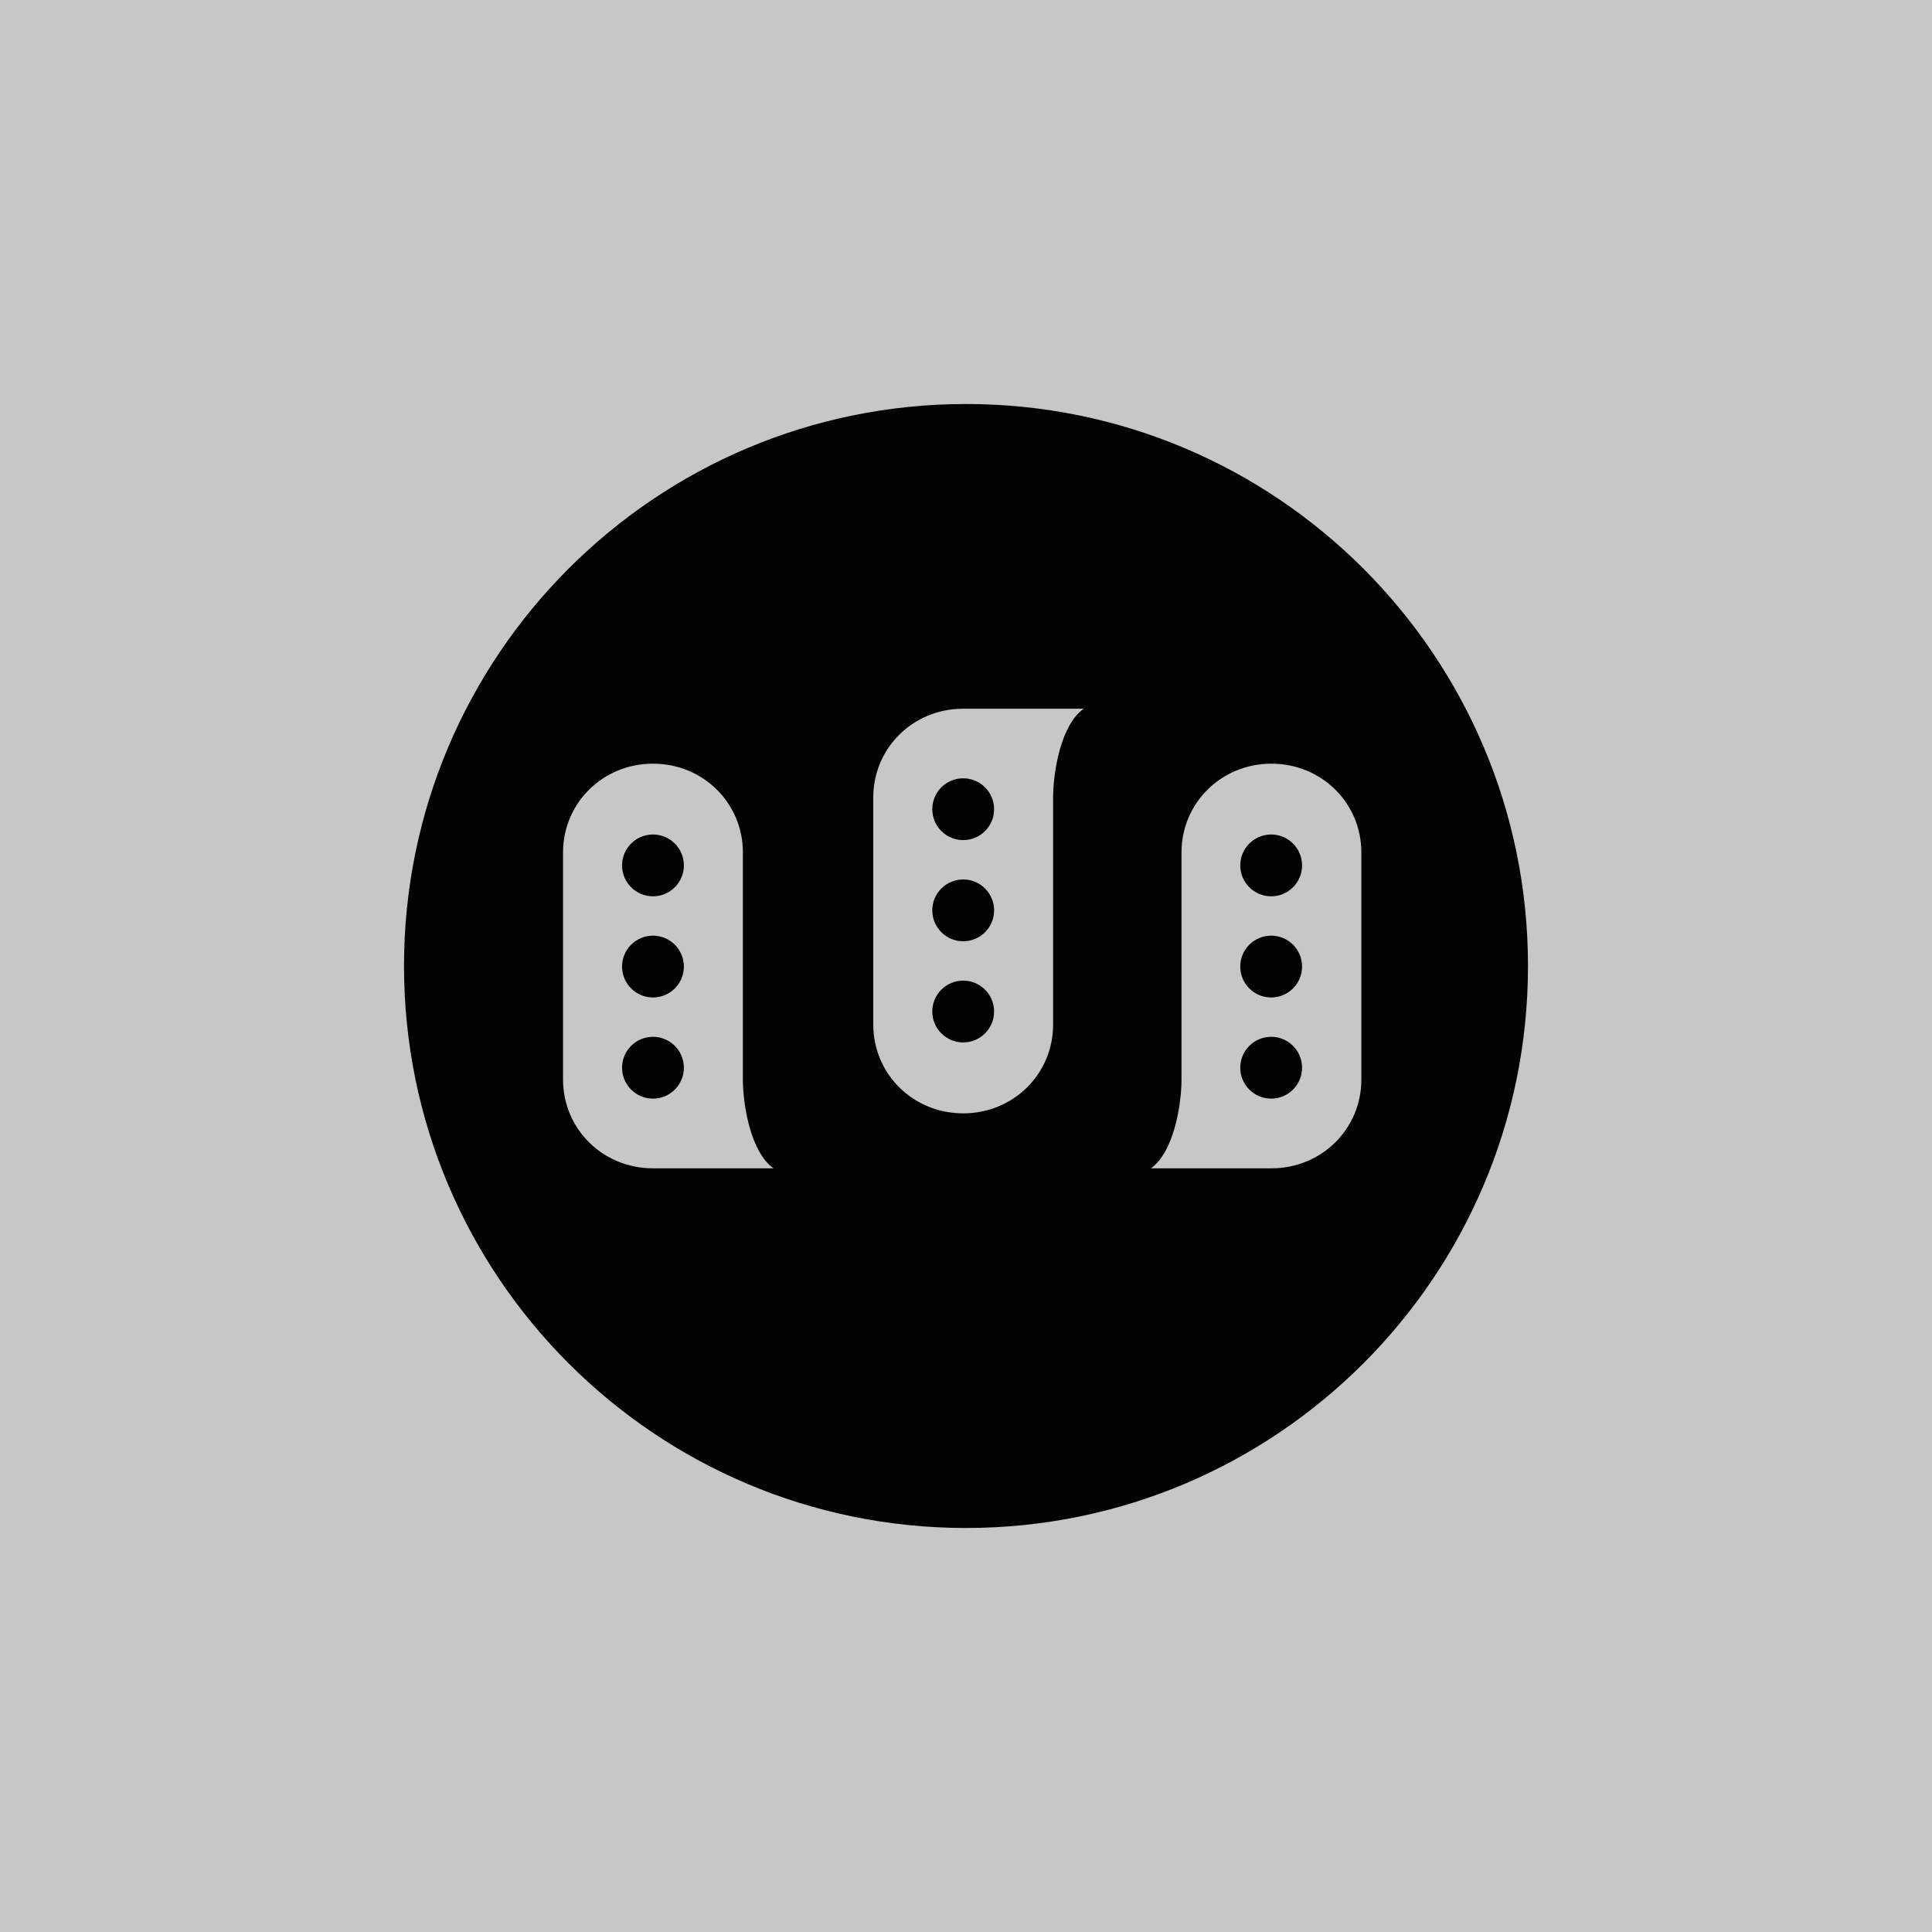
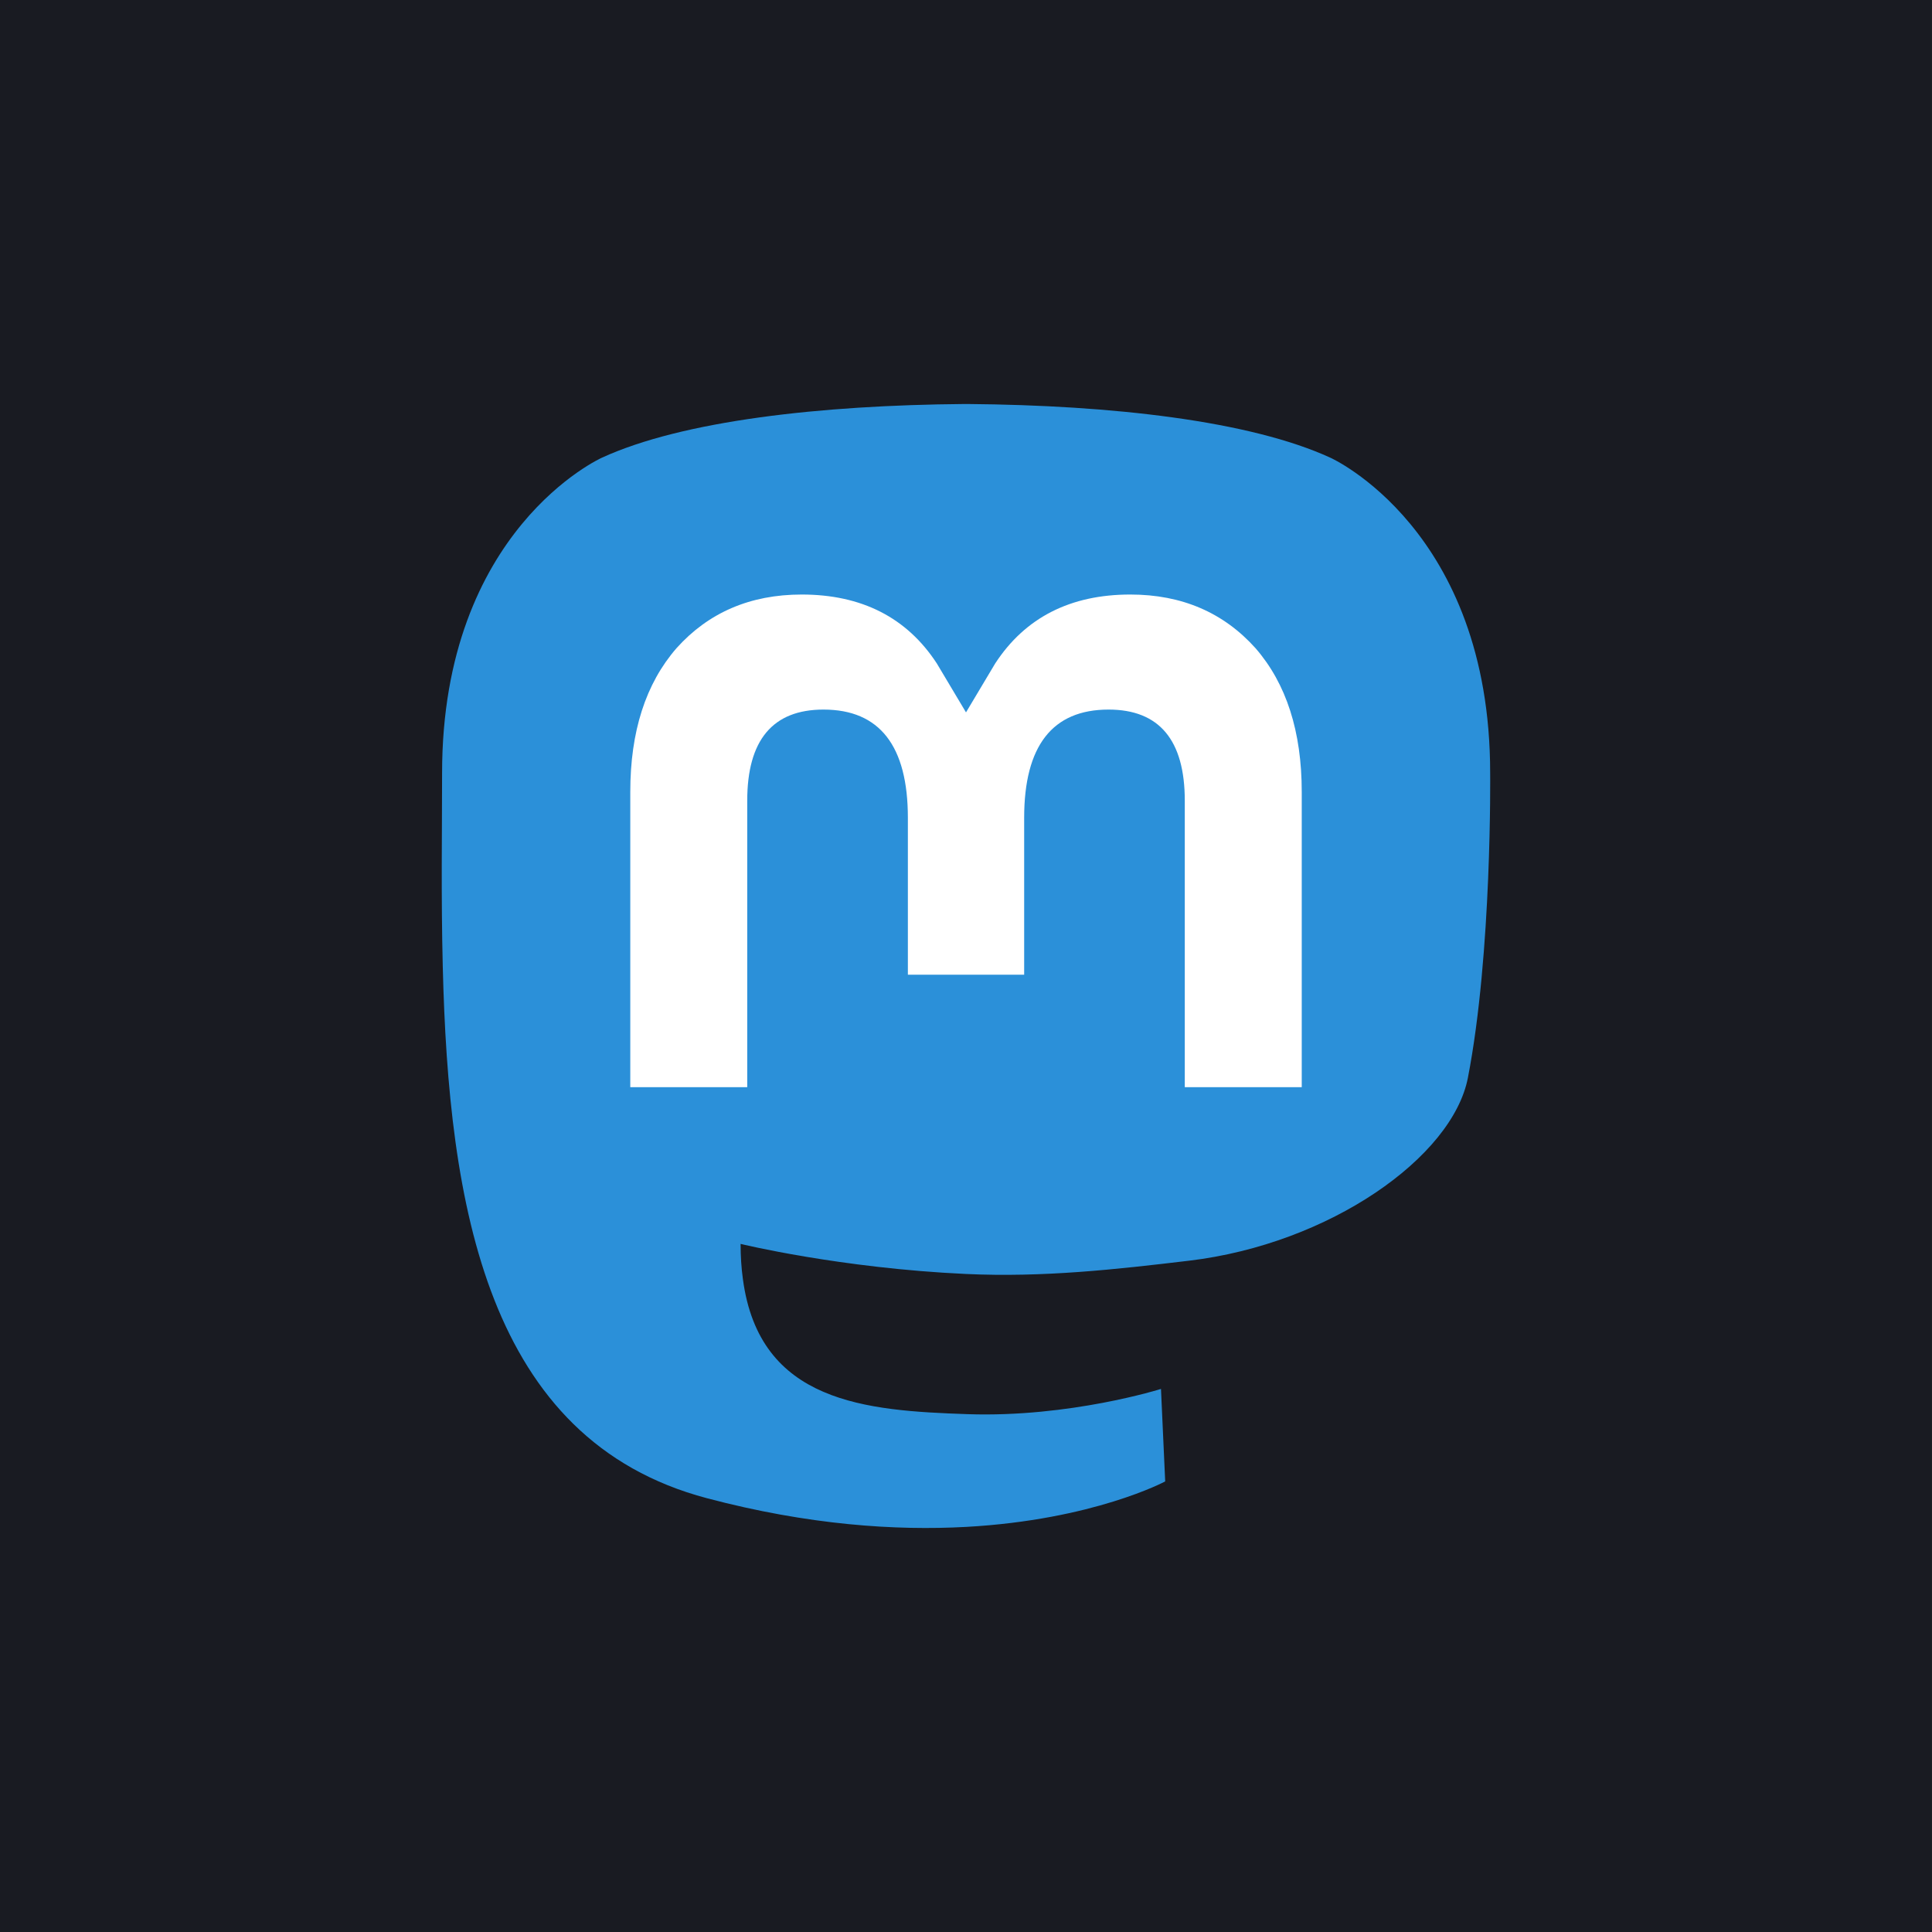
<svg xmlns="http://www.w3.org/2000/svg" width="70" height="70" viewBox="0 0 70 70" id="svg2" version="1.1">
  <defs id="defs4">
    <linearGradient x1="0" y1="0" x2="1" y2="0" gradientUnits="userSpaceOnUse" gradientTransform="matrix(-8.09e-5,-1850,-1850,8.09e-5,-3358.053,647.6515)" spreadMethod="pad" id="linearGradient14">
      <stop style="stop-opacity:1;stop-color:#214263" offset="0" id="stop16" />
      <stop style="stop-opacity:1;stop-color:#19314a" offset="0.939" id="stop18" />
      <stop style="stop-opacity:1;stop-color:#19314a" offset="1" id="stop20" />
    </linearGradient>
  </defs>
-   <g id="layer2" transform="translate(92.00699,-331.512)" />
-   <g id="layer1" transform="translate(92.00699,-1323.874)">
-     <rect style="color:#000000;clip-rule:nonzero;display:inline;overflow:visible;visibility:visible;opacity:1;isolation:auto;mix-blend-mode:normal;color-interpolation:sRGB;color-interpolation-filters:linearRGB;solid-color:#000000;solid-opacity:1;fill:#c7c7c7;fill-opacity:1;fill-rule:nonzero;stroke:none;stroke-width:13;stroke-linecap:round;stroke-linejoin:round;stroke-miterlimit:4;stroke-dasharray:none;stroke-dashoffset:0;stroke-opacity:1;color-rendering:auto;image-rendering:auto;shape-rendering:auto;text-rendering:auto;enable-background:accumulate" id="rect4955" width="70" height="70" x="-92.007" y="1323.874" />
+   <g id="layer2" transform="translate(116.4207,-325.2499)" />
+   <g id="layer1" transform="translate(116.4207,-1317.612)">
+     <rect style="color:#000000;clip-rule:nonzero;display:inline;overflow:visible;visibility:visible;opacity:1;isolation:auto;mix-blend-mode:normal;color-interpolation:sRGB;color-interpolation-filters:linearRGB;solid-color:#000000;solid-opacity:1;fill:#191b22;fill-opacity:1;fill-rule:nonzero;stroke:none;stroke-width:13;stroke-linecap:round;stroke-linejoin:round;stroke-miterlimit:4;stroke-dasharray:none;stroke-dashoffset:0;stroke-opacity:1;color-rendering:auto;image-rendering:auto;shape-rendering:auto;text-rendering:auto;enable-background:accumulate" id="rect4955" width="70" height="70" x="-116.421" y="1317.612" />
    <g id="g4862" transform="translate(-61.07282,-45.54583)" />
-     <g id="g4659" transform="matrix(0.040724,0,0,0.040724,-77.36898,1338.512)" style="fill:#030303;fill-opacity:1">
-       <path id="path4633" d="M 500,0 A 500,500 0 0 0 0,500 500,500 0 0 0 500,1000 500,500 0 0 0 1000,500 500,500 0 0 0 500,0 Z m -2.5,271.1 h 107.24 c -20.56,14.471 -27.24,57.064 -27.24,78.927 v 202.145 c 0,43.726 -35.202,78.928 -80,78.928 -44.798,0 -80,-35.202 -80,-78.928 V 350.027 c 0,-43.725 35.202,-78.927 80,-78.927 z m -276,48.9 c 44.798,0 80,35.202 80,78.928 v 202.144 c 0,21.863 6.68,64.456 27.24,78.928 H 221.5 c -44.798,0 -80,-35.202 -80,-78.928 V 398.928 c 0,-43.726 35.202,-78.928 80,-78.928 z m 550.24,0 c 44.799,0 80,35.202 80,78.928 v 202.144 c 0,43.726 -35.201,78.928 -80,78.928 H 664.5 c 20.56,-14.472 27.24,-57.065 27.24,-78.928 V 398.928 c 0,-43.726 35.202,-78.928 80,-78.928 z" style="fill:#030303;fill-opacity:1" />
-       <g id="g4641" transform="translate(-2)" style="fill:#030303;fill-opacity:1">
-         <circle id="circle4635" r="27.5" cy="410.5" cx="223.5" style="fill:#030303;fill-opacity:1" />
-         <circle id="circle4637" r="27.5" cy="500.5" cx="223.5" style="fill:#030303;fill-opacity:1" />
-         <circle id="circle4639" r="27.5" cy="590.5" cx="223.5" style="fill:#030303;fill-opacity:1" />
-       </g>
-       <g id="g4649" transform="matrix(1,0,0,-1,274,951)" style="fill:#030303;fill-opacity:1">
-         <circle id="circle4643" r="27.5" cy="410.5" cx="223.5" style="fill:#030303;fill-opacity:1" />
-         <circle id="circle4645" r="27.5" cy="500.5" cx="223.5" style="fill:#030303;fill-opacity:1" />
-         <circle id="circle4647" r="27.5" cy="590.5" cx="223.5" style="fill:#030303;fill-opacity:1" />
-       </g>
-       <g id="g4657" transform="matrix(-1,0,0,1,995,0)" style="fill:#030303;fill-opacity:1">
-         <circle id="circle4651" r="27.5" cy="410.5" cx="223.5" style="fill:#030303;fill-opacity:1" />
-         <circle id="circle4653" r="27.5" cy="500.5" cx="223.5" style="fill:#030303;fill-opacity:1" />
-         <circle id="circle4655" r="27.5" cy="590.5" cx="223.5" style="fill:#030303;fill-opacity:1" />
-       </g>
+     <g id="g5163" transform="matrix(0.7591403,0,0,0.7591403,6.499131,346.5602)">
+       <path id="path4588" d="m -91.861,1330.589 c -0.736,3.784 -6.588,7.926 -13.309,8.728 -3.505,0.418 -6.956,0.803 -10.636,0.634 -6.018,-0.276 -10.767,-1.436 -10.767,-1.436 0,0.586 0.036,1.144 0.108,1.665 0.782,5.939 5.889,6.295 10.726,6.461 4.882,0.167 9.23,-1.204 9.23,-1.204 l 0.201,4.414 c 0,0 -3.415,1.834 -9.499,2.171 -3.355,0.184 -7.52,-0.084 -12.372,-1.369 -10.522,-2.785 -12.332,-14.001 -12.609,-25.382 -0.084,-3.379 -0.032,-6.565 -0.032,-9.23 0,-11.637 7.625,-15.048 7.625,-15.048 3.845,-1.766 10.442,-2.508 17.3,-2.564 h 0.169 c 6.858,0.056 13.459,0.799 17.304,2.564 0,0 7.624,3.411 7.624,15.048 0,0 0.096,8.586 -1.063,14.547" style="fill:#2b90d9;stroke-width:0.231" />
+       <path id="path4590" d="m -99.791,1316.945 v 14.091 h -5.582 v -13.677 c 0,-2.883 -1.213,-4.346 -3.639,-4.346 -2.683,0 -4.027,1.736 -4.027,5.168 v 7.486 h -5.55 v -7.486 c 0,-3.432 -1.345,-5.168 -4.028,-5.168 -2.426,0 -3.639,1.463 -3.639,4.346 v 13.677 h -5.582 v -14.091 c 0,-2.88 0.733,-5.168 2.206,-6.862 1.519,-1.693 3.508,-2.561 5.977,-2.561 2.857,0 5.02,1.098 6.45,3.294 l 1.39,2.331 1.391,-2.331 c 1.43,-2.196 3.593,-3.294 6.45,-3.294 2.469,0 4.458,0.868 5.977,2.561 1.473,1.693 2.206,3.982 2.206,6.862" style="fill:#ffffff;stroke-width:0.231" />
    </g>
  </g>
</svg>
